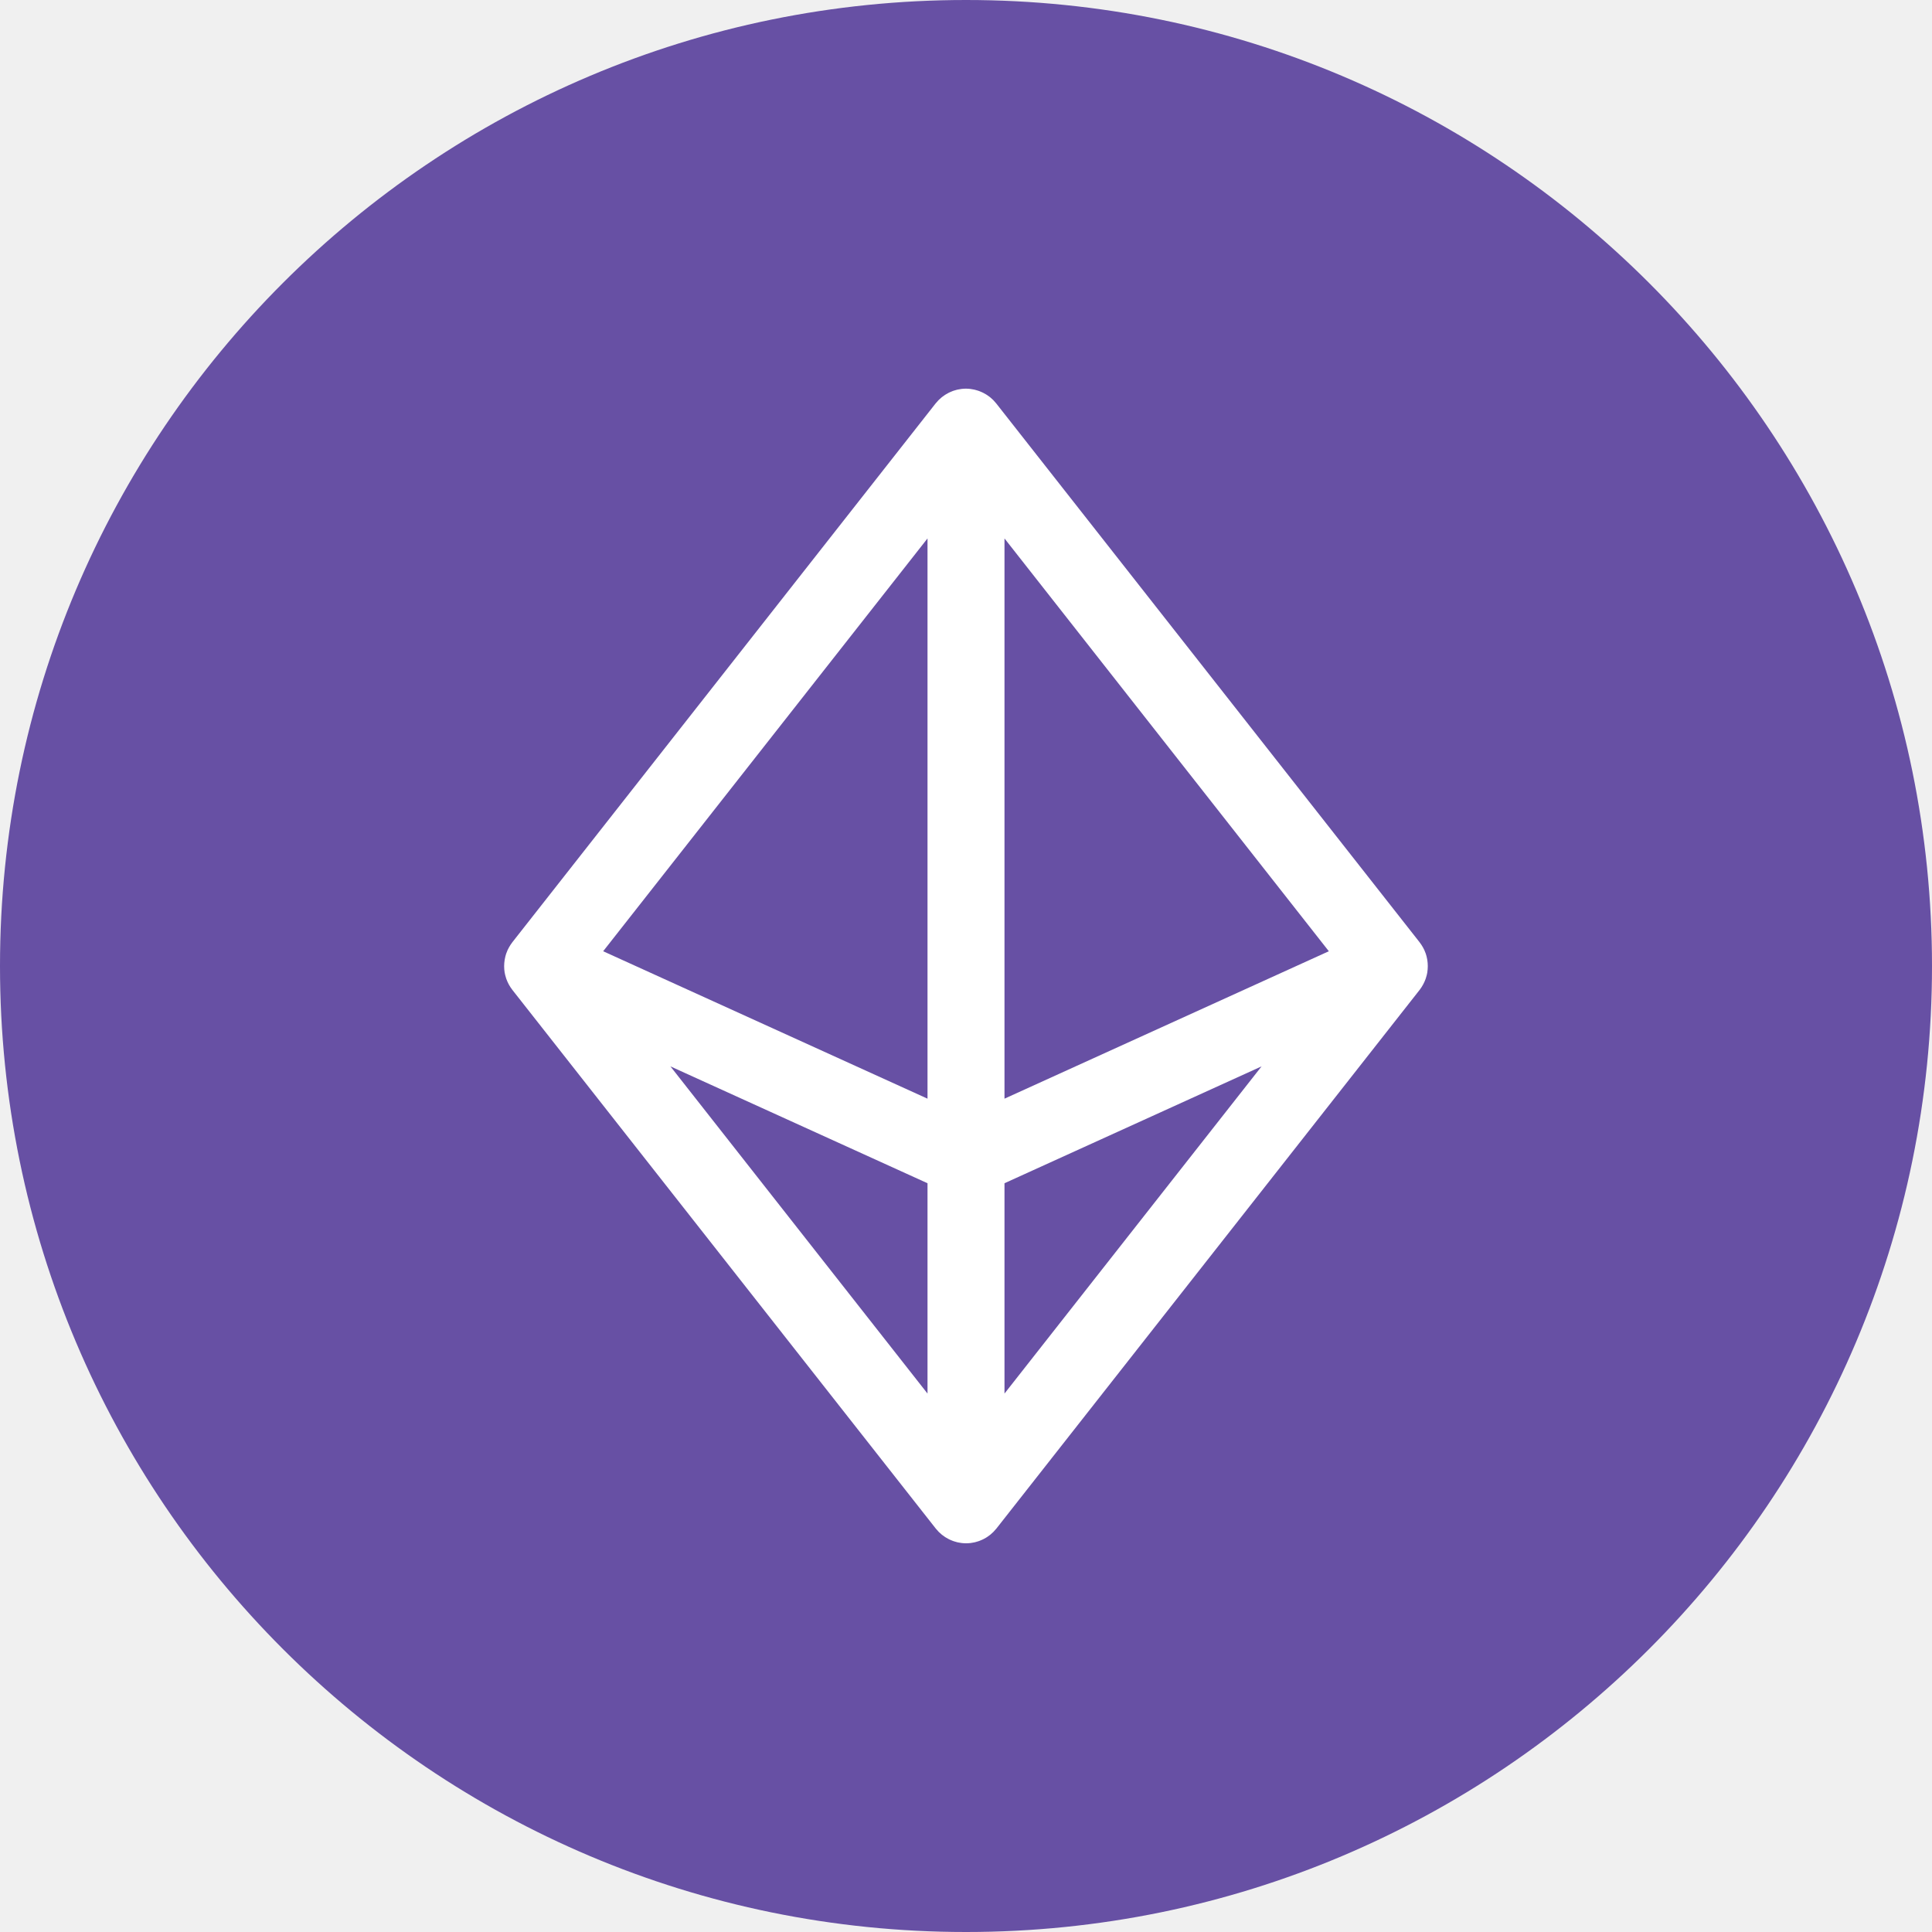
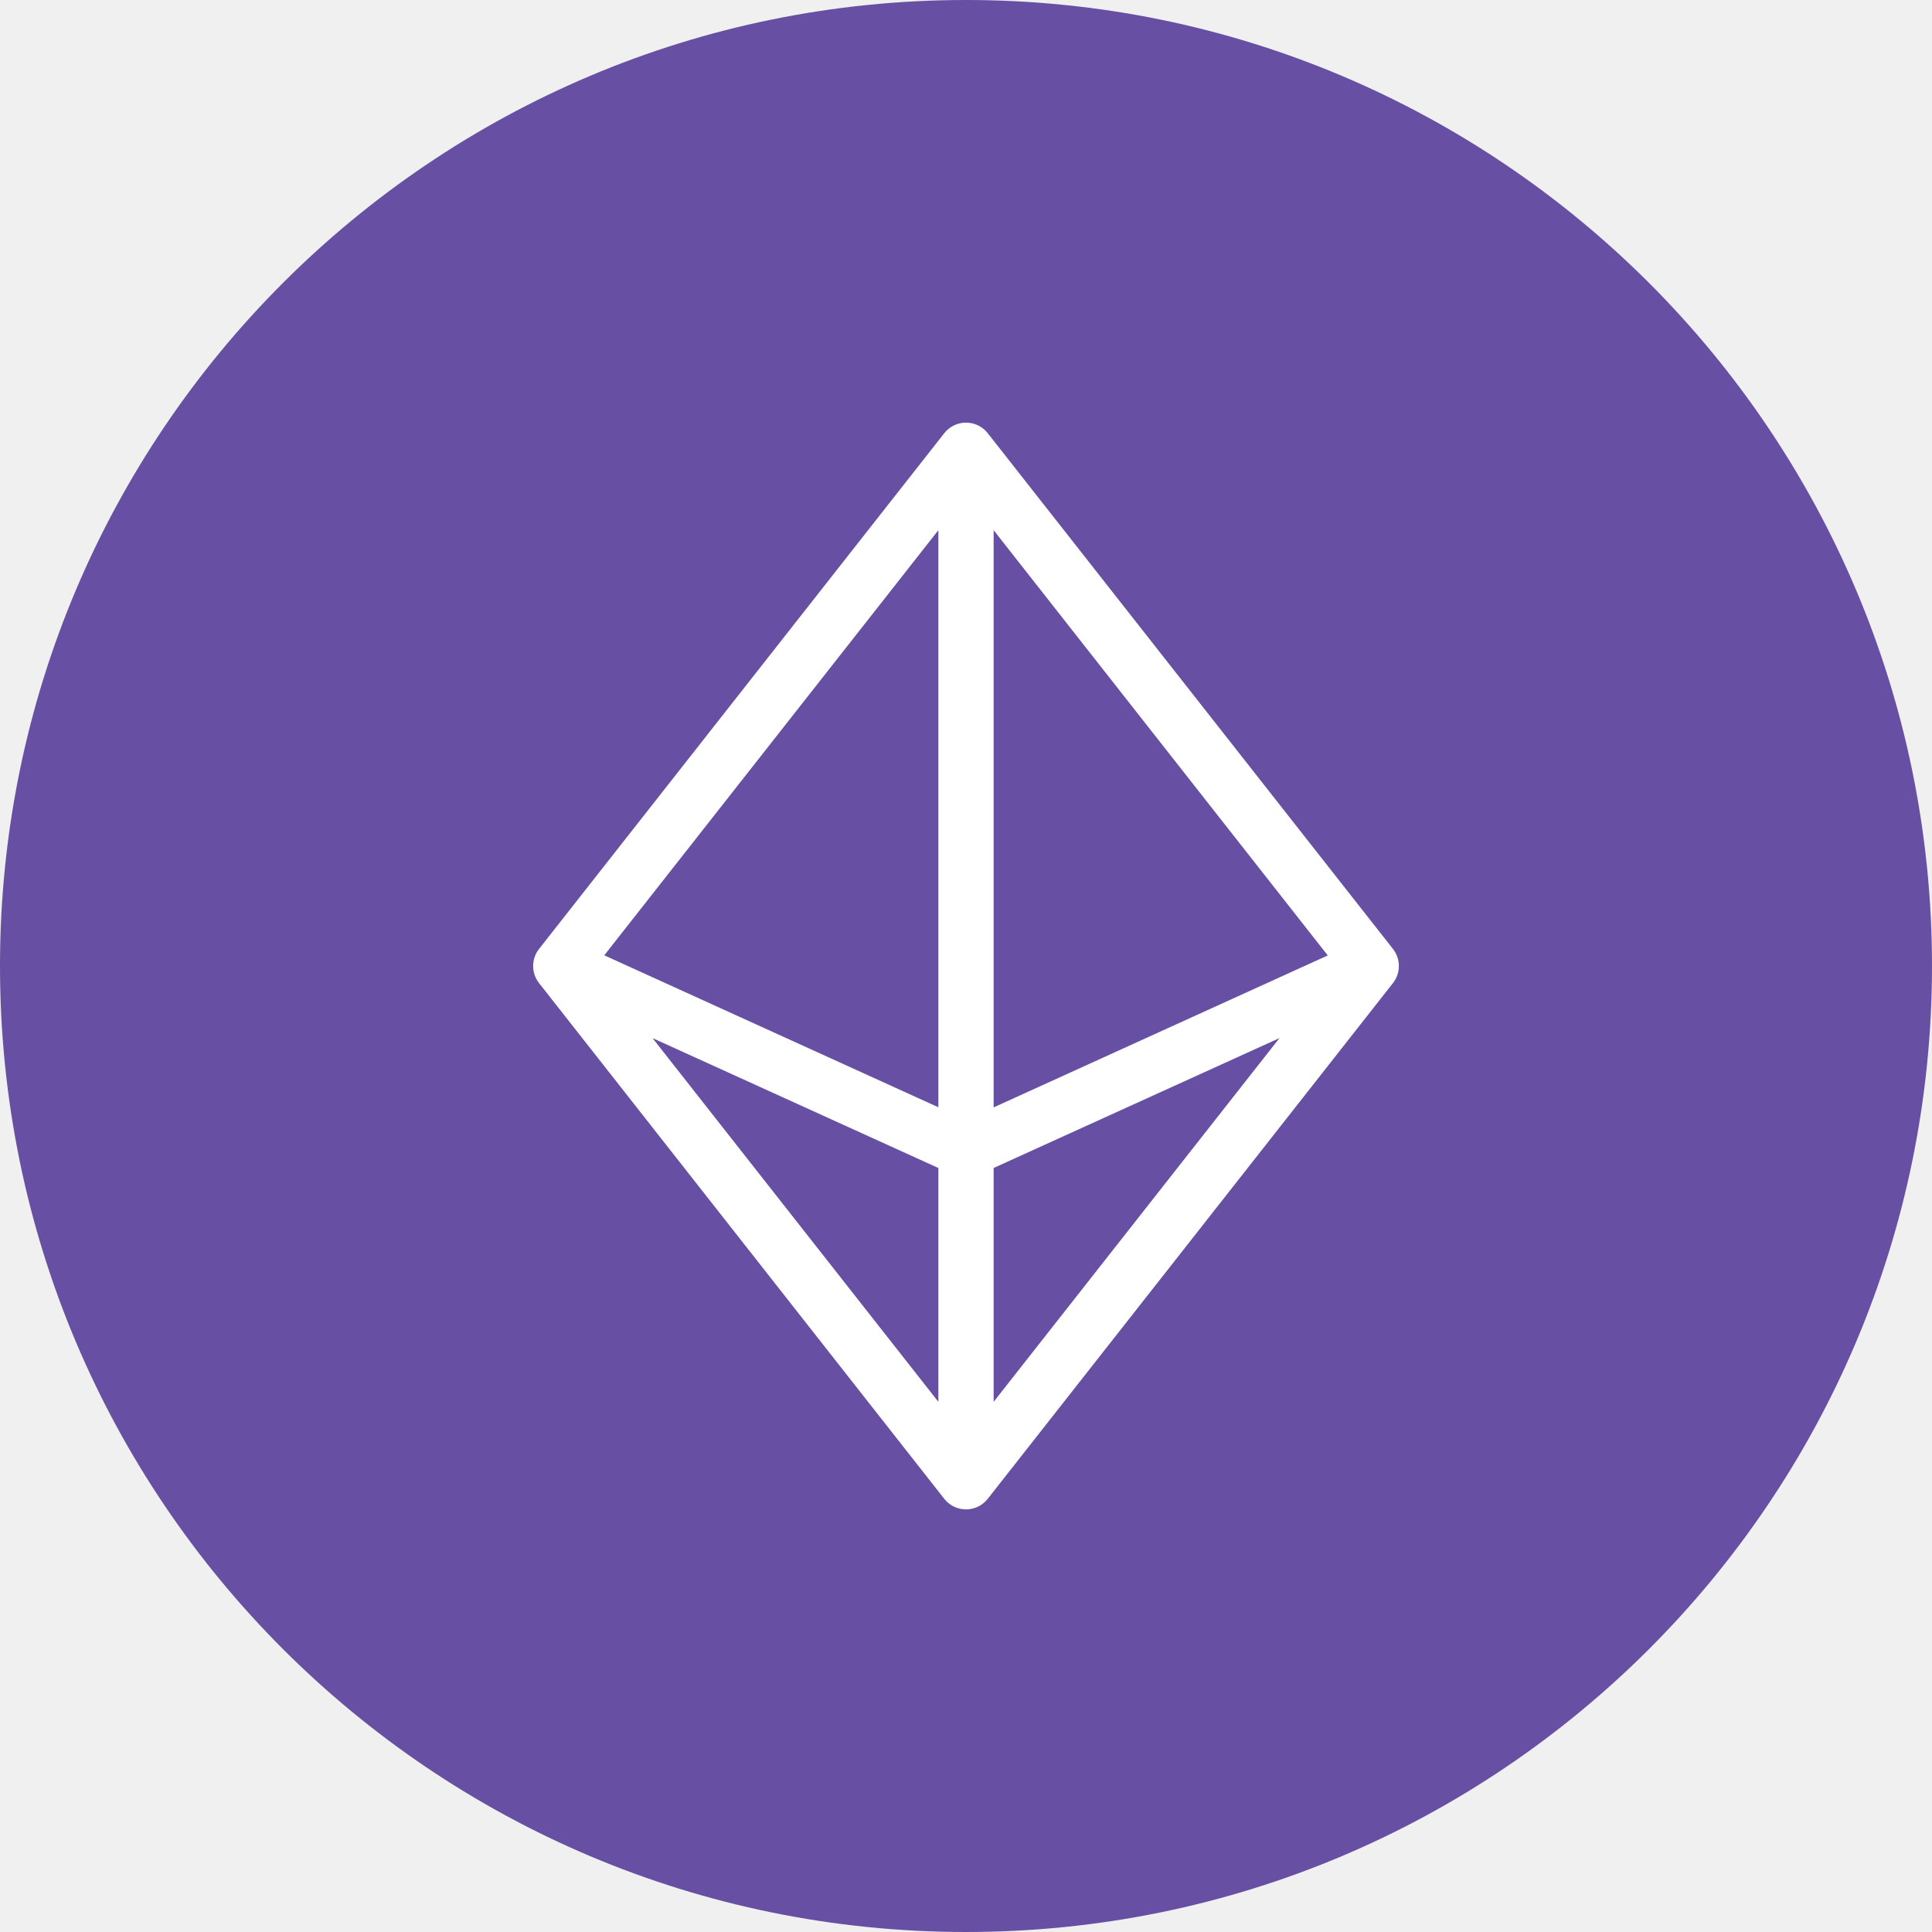
<svg xmlns="http://www.w3.org/2000/svg" viewBox="0 0 1024 1024">
  <circle cx="512" cy="512" r="512" style="fill:#6750a4" />
-   <path d="m754.17 522 .28-.52a20.49 20.49 0 0 0 1.16-2.65c.07-.19.12-.38.18-.57a20.45 20.45 0 0 0 .72-2.88s0-.08 0-.11a20.35 20.35 0 0 0 .24-3v-.43a20.24 20.24 0 0 0-.24-2.94c0-.18-.06-.36-.09-.53a20.24 20.24 0 0 0-.73-2.91c0-.08-.06-.15-.09-.22-.2-.56-.41-1.13-.67-1.68-.14-.31-.31-.6-.46-.9s-.19-.38-.29-.56a20.32 20.32 0 0 0-1.67-2.53c0-.05-.07-.11-.11-.17L528 213.8l-.14-.15c-.37-.47-.77-.91-1.18-1.34l-.26-.29a20.48 20.48 0 0 0-1.6-1.44l-.47-.35c-.42-.32-.85-.63-1.29-.92l-.6-.36c-.43-.26-.86-.5-1.31-.73l-.63-.3q-.69-.32-1.4-.59l-.63-.23c-.49-.17-1-.31-1.51-.44l-.61-.16c-.54-.12-1.08-.21-1.63-.28l-.56-.09a19.57 19.57 0 0 0-4.46 0l-.57.09c-.55.08-1.09.16-1.63.28l-.62.16c-.51.13-1 .27-1.5.44l-.64.24c-.47.18-.93.37-1.38.58l-.64.31c-.44.22-.86.46-1.28.72l-.62.38c-.43.28-.85.59-1.26.9-.16.12-.33.24-.49.37a20.52 20.52 0 0 0-1.59 1.43l-.28.31c-.41.42-.8.86-1.17 1.32l-.14.15L271.56 499.4l-.1.15a20.37 20.37 0 0 0-1.68 2.57c-.1.17-.18.35-.27.52s-.33.61-.48.93c-.26.58-.49 1.16-.69 1.75l-.06.14a20.26 20.26 0 0 0-.74 3c0 .16-.06.31-.08.46a20.24 20.24 0 0 0-.25 3v.36a20.37 20.37 0 0 0 .25 3.09 20.46 20.46 0 0 0 .74 2.94c.06.17.1.34.16.51a20.47 20.47 0 0 0 1.18 2.69l.26.48a20.41 20.41 0 0 0 1.7 2.58l.05.08L496 810.2l.14.15c.37.46.77.9 1.18 1.33l.27.29a20.55 20.55 0 0 0 1.6 1.44l.46.34c.42.32.85.64 1.3.93l.6.36c.43.26.86.5 1.31.73l.62.3c.46.21.93.41 1.41.59l.62.23c.5.17 1 .31 1.52.44l.6.16c.54.12 1.09.21 1.64.28l.55.08a19.56 19.56 0 0 0 4.46 0l.55-.08c.56-.08 1.11-.16 1.65-.29l.59-.15c.52-.13 1-.28 1.53-.45l.61-.22q.73-.27 1.42-.6l.61-.29c.45-.23.9-.48 1.33-.74l.57-.35c.46-.3.89-.62 1.33-.95l.44-.33a20.5 20.5 0 0 0 1.6-1.45l.25-.27c.42-.43.82-.88 1.2-1.35l.14-.15 224.4-285.6.06-.09a20.37 20.37 0 0 0 1.61-2.49ZM532.4 285.38l171.91 218.8-171.91 78.14Zm-40.8 296.94-171.91-78.14 171.91-218.8Zm0 44.82v111.48L355.34 565.2Zm40.8 0 136.26-61.94L532.4 738.62Z" style="fill:#fff" />
+   <path d="M738.29 502.95 523.52 229.61c-4.99-6.36-14.2-7.47-20.56-2.48-.92.72-1.75 1.56-2.48 2.48L285.71 502.95a14.645 14.645 0 0 0 0 18.11L500.48 794.4c4.99 6.36 14.2 7.47 20.56 2.48.92-.72 1.75-1.56 2.48-2.48l214.77-273.34c4.18-5.31 4.18-12.8 0-18.11ZM526.65 281.01 703.74 506.4l-177.09 80.54V281.02Zm-29.29 305.87-177.09-80.54L497.36 281v305.87Zm0 32.17v123.96l-151.51-192.8 151.51 68.85Zm29.29 0 151.51-68.85L526.65 743V619.04Z" style="fill:#fff" />
</svg>
